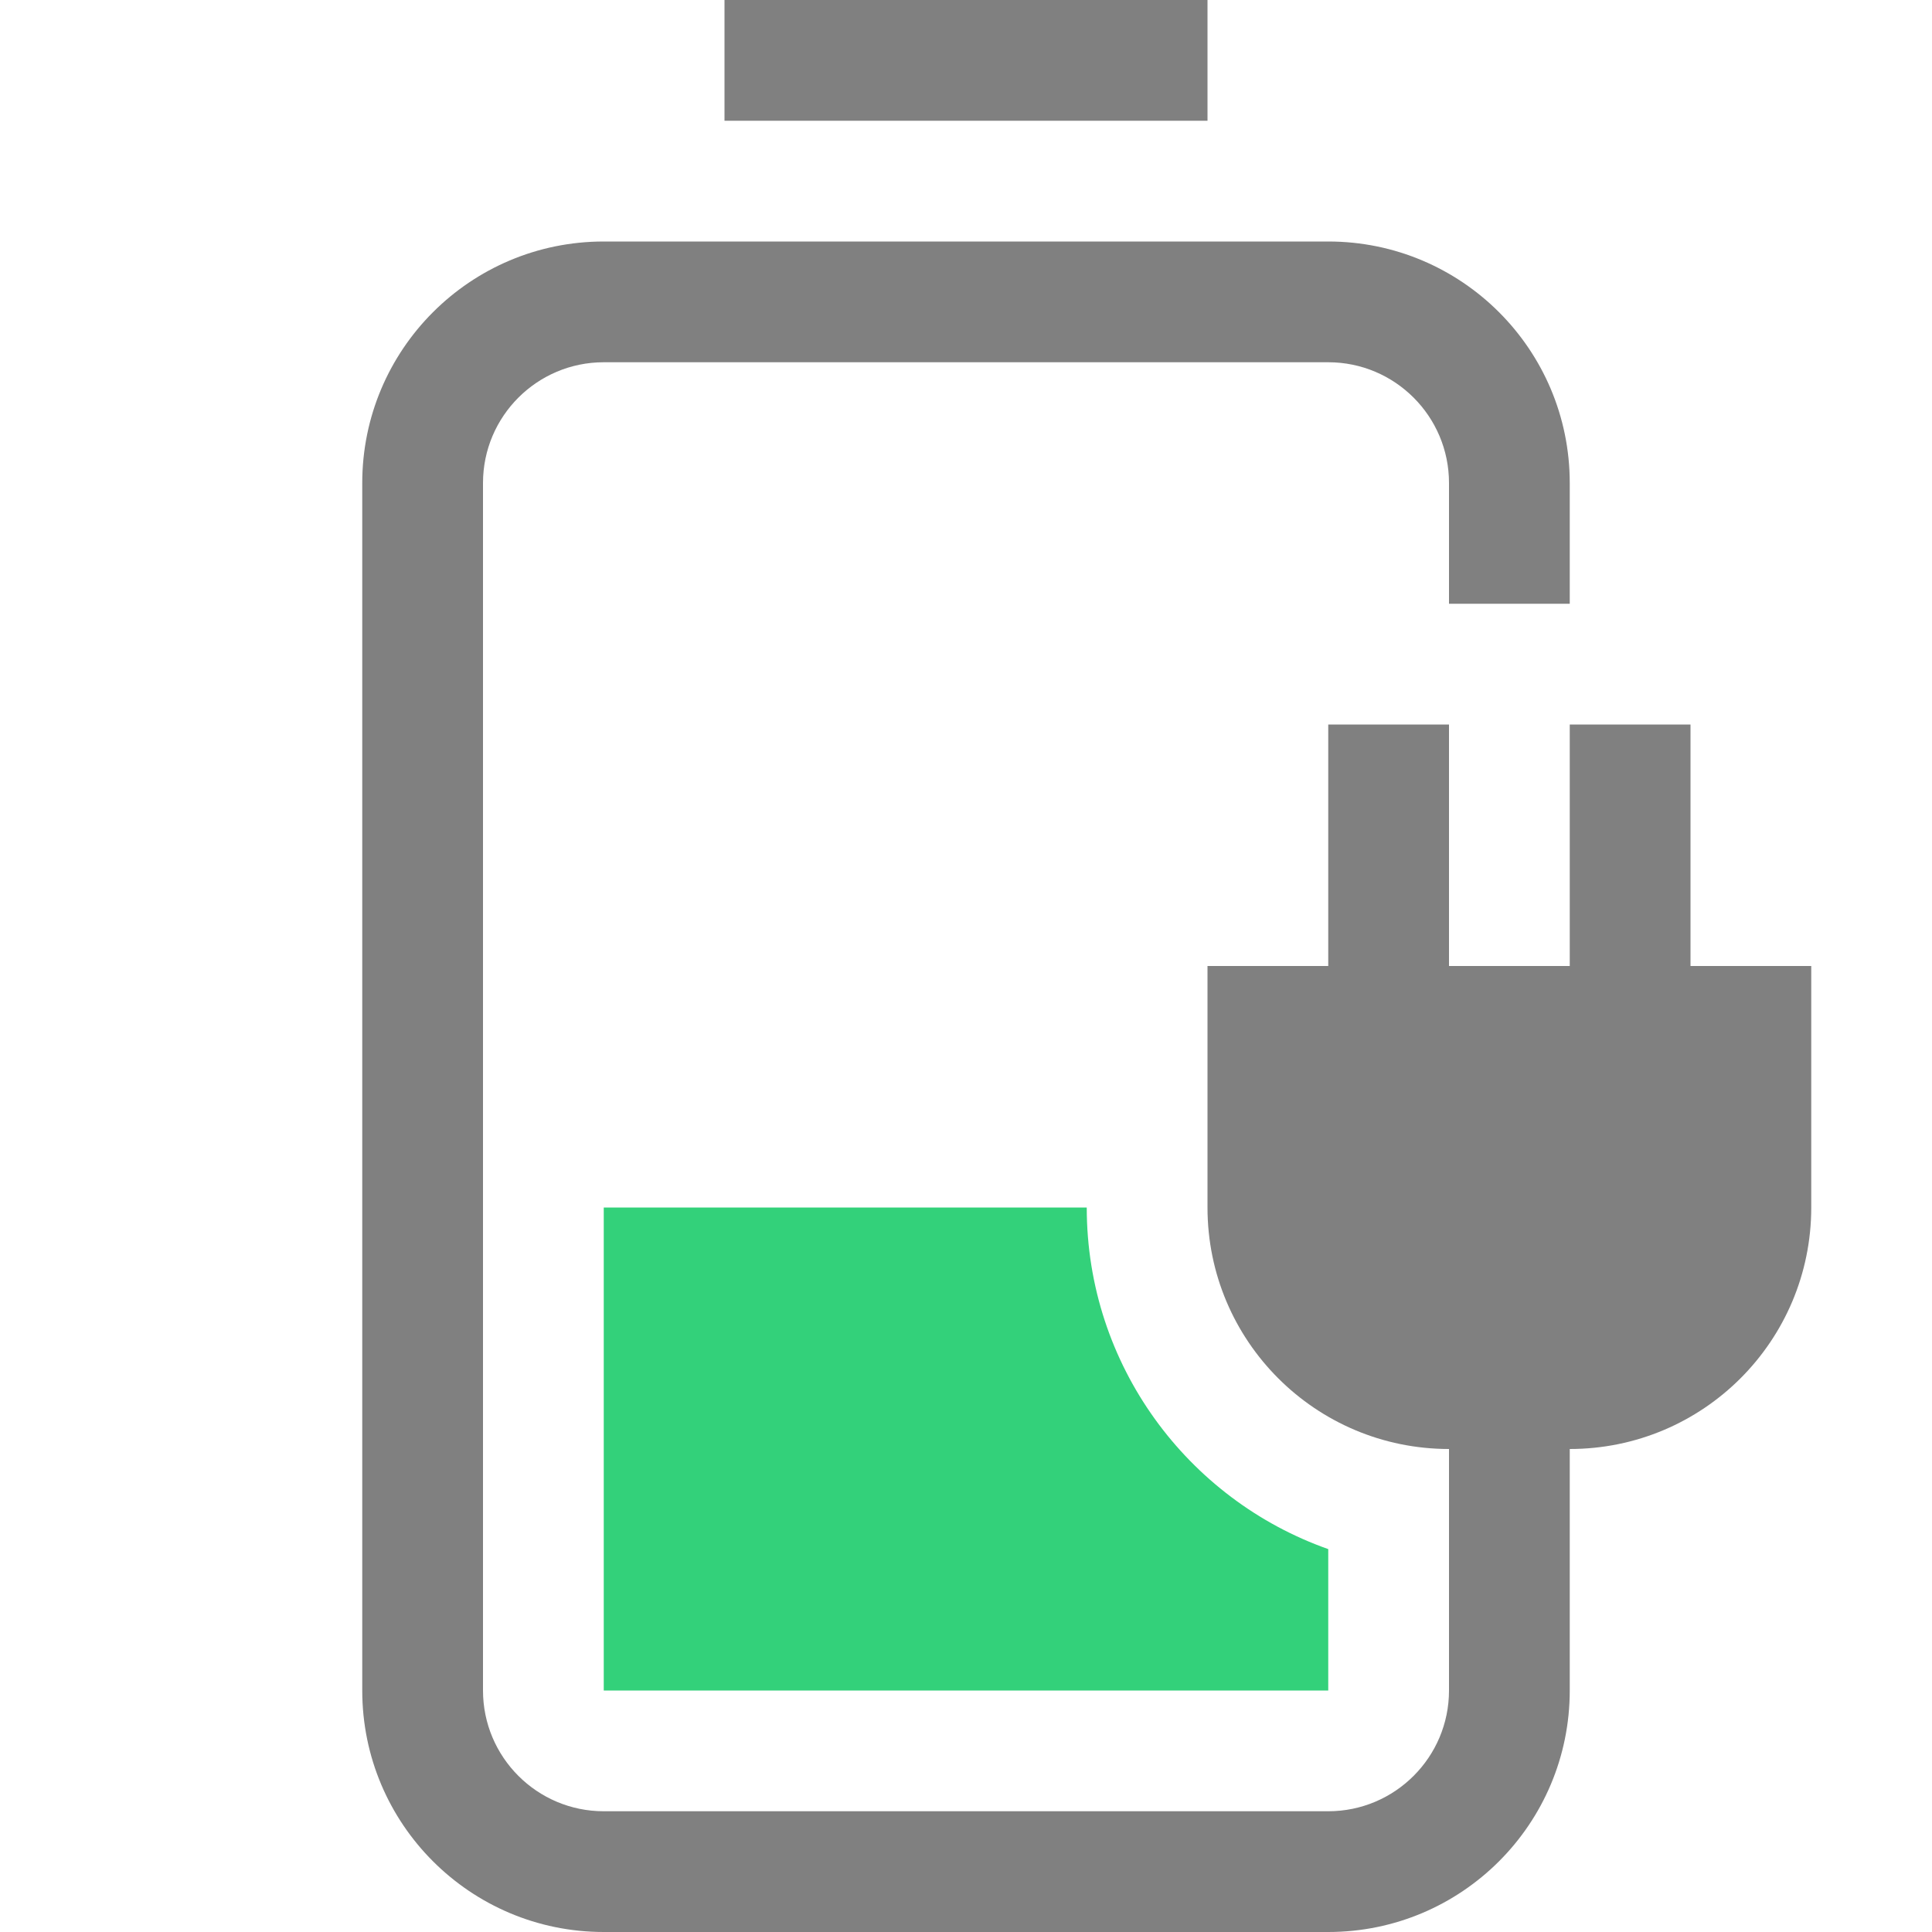
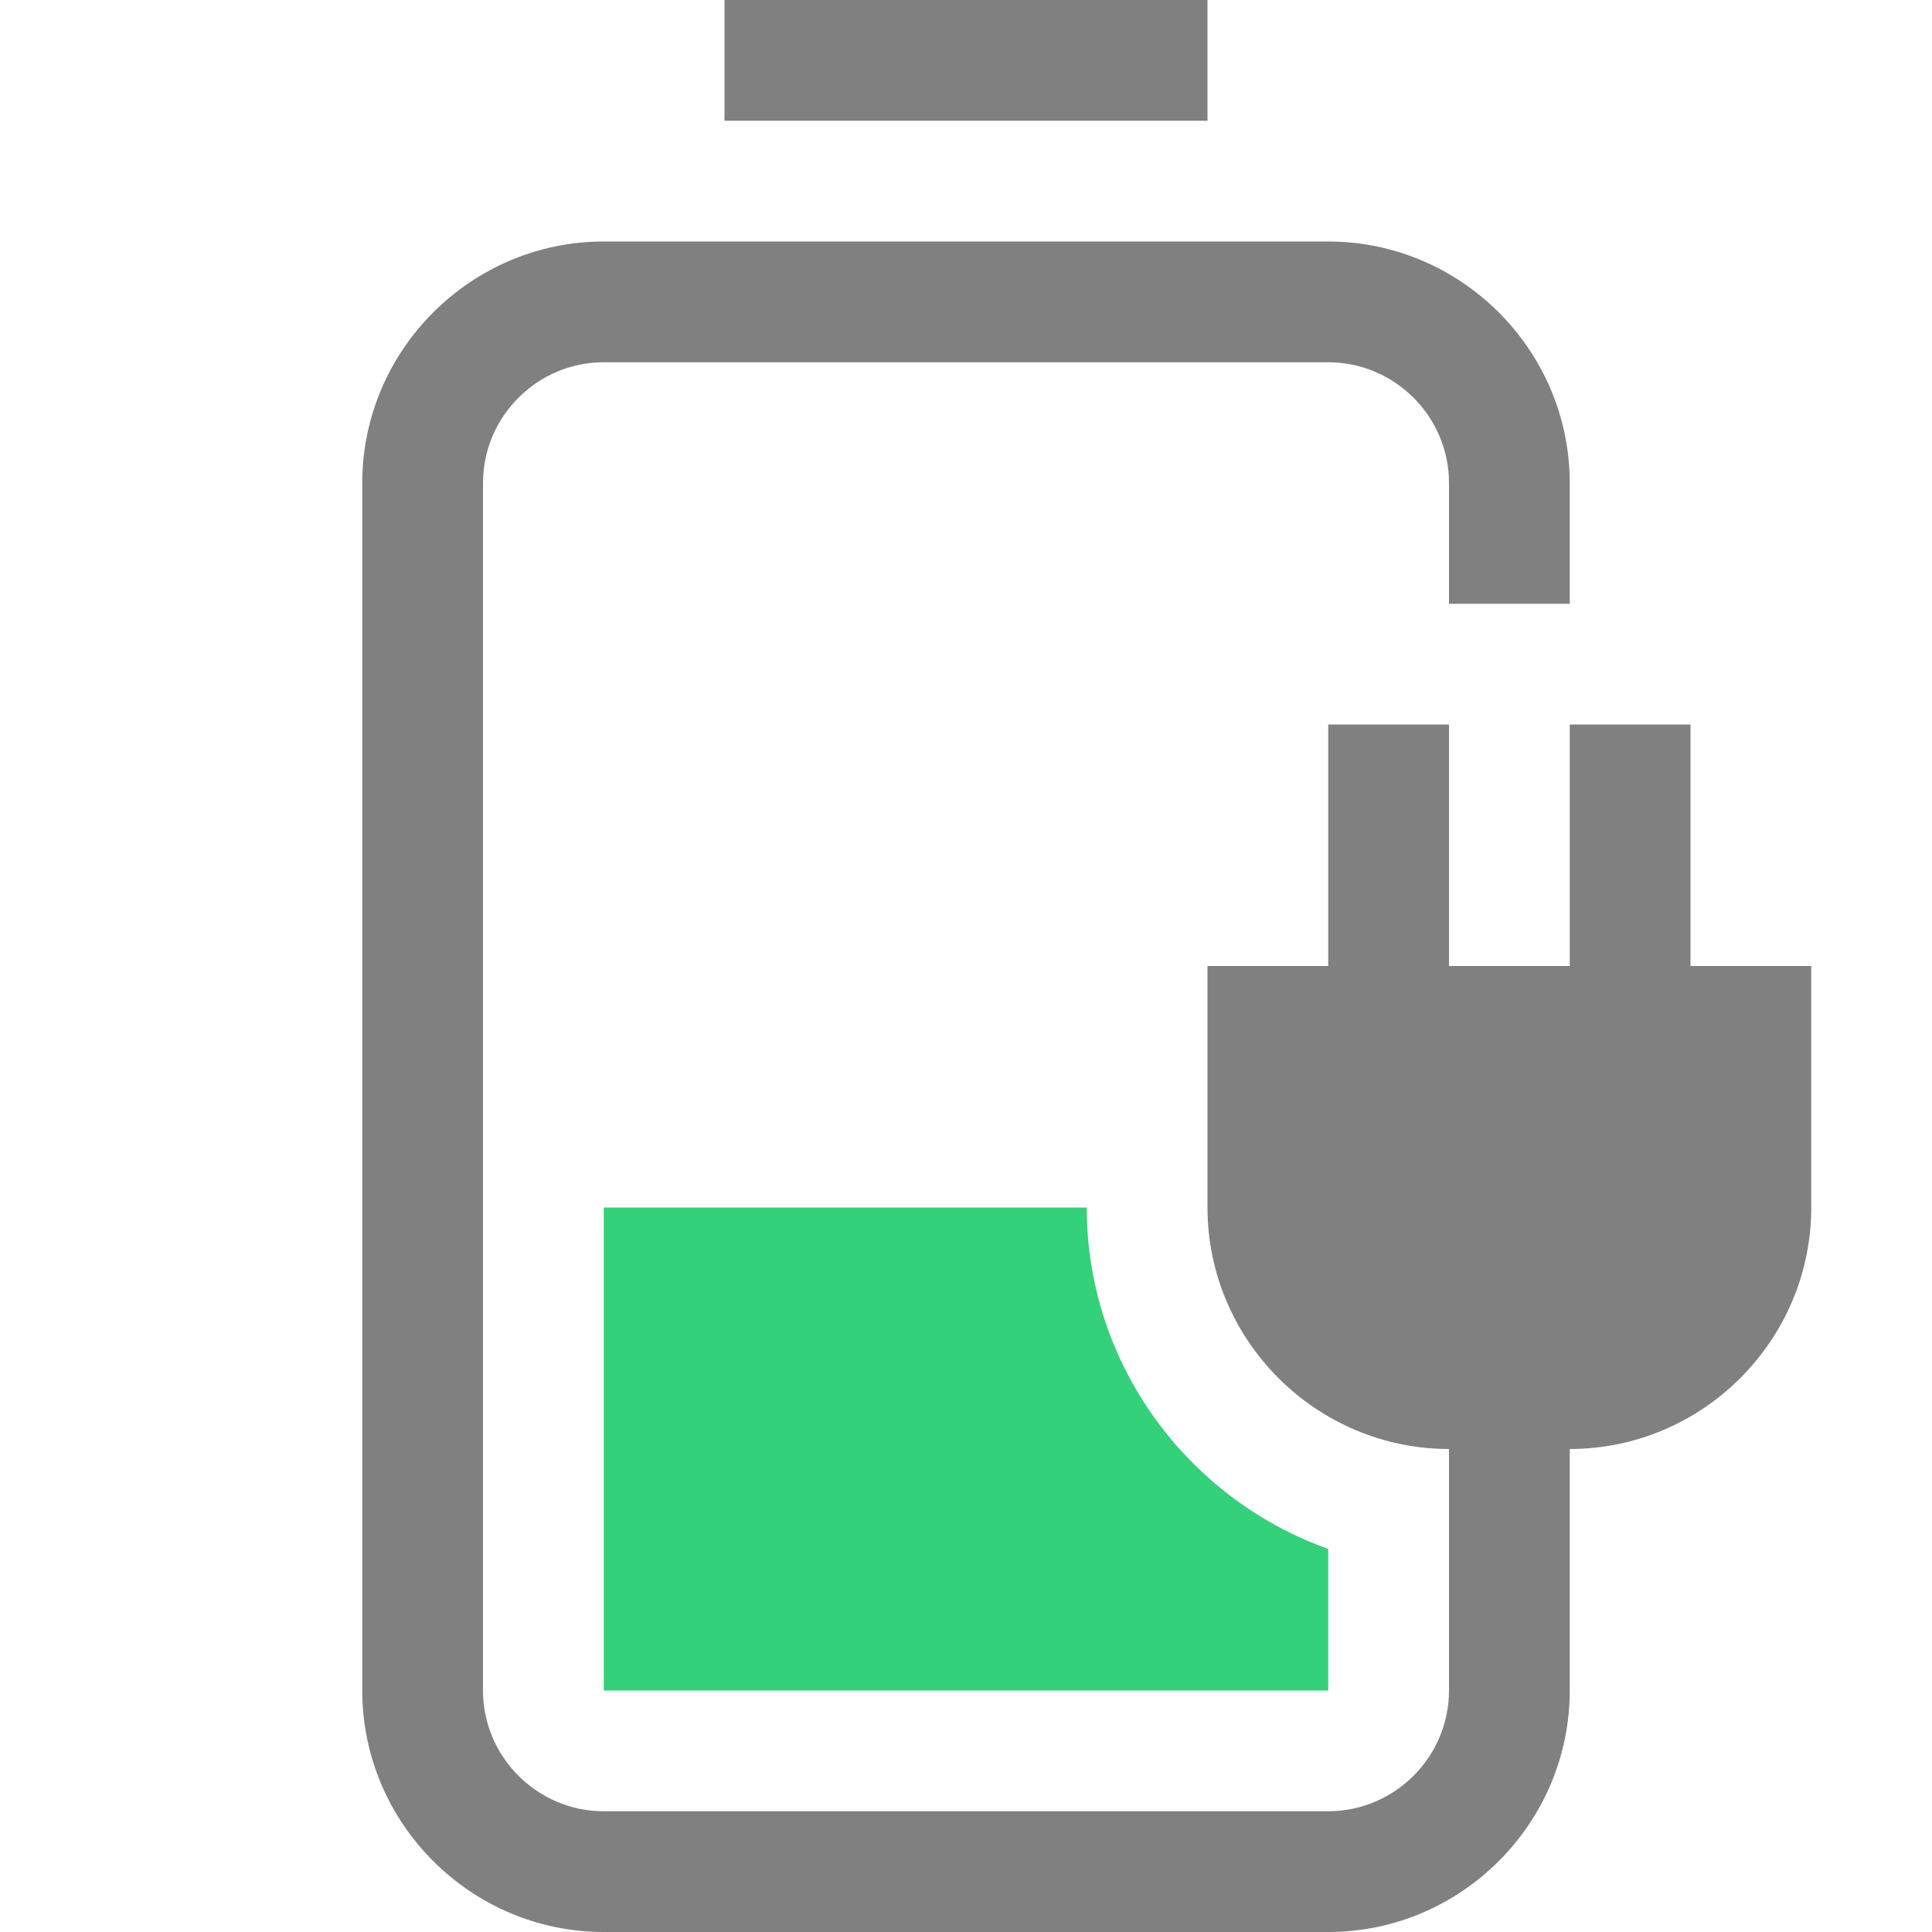
<svg xmlns="http://www.w3.org/2000/svg" width="16" height="16" viewBox="0 0 16 16" fill="gray">
-   <path d="M8 0C9.105 0 10 0.895 10 2L10 3L9 3L9 2C9 1.448 8.552 1 8 1L2 1C1.448 1 1 1.448 1 2L1 12C1 12.552 1.448 13 2 13L8 13C8.552 13 9 12.552 9 12L9 10C7.895 10 7 9.105 7 8L7 6L8 6L8 4L9 4L9 6L10 6L10 4L11 4L11 6L12 6L12 8C12 9.105 11.105 10 10 10L10 12C10 13.105 9.105 14 8 14L2 14C0.895 14 0 13.105 0 12L0 2C0 0.895 0.895 0 2 0L8 0Z" transform="translate(3 2)" />
-   <rect width="4" height="1" transform="translate(6 0)" />
-   <path class="success" fill="#33D17A" d="M4 0L0 0L0 4L6 4L6 2.829C4.835 2.418 4 1.306 4 0Z" transform="translate(5 10)" />
+   <defs>
+     <clipPath id="level">
+       <path d="M0 0L12 0L12 5L10 5L10 7L9 7L9 10C9 11.65 10.35 13 12 13L12 16C12 16 0 16 0 16Z" />
+     </clipPath>
+   </defs>
+   <rect width="4" height="1" x="6" />
+   <path d="M8 0C9.1 0 10 0.9 10 2L10 3L9 3L9 2C9 1.45 8.55 1 8 1L2 1C1.45 1 1 1.45 1 2L1 12C1 12.55 1.45 13 2 13L8 13C8.55 13 9 12.55 9 12L9 10C7.9 10 7 9.1 7 8L7 6L8 6L8 4L9 4L9 6L10 6L10 4L11 4L11 6L12 6L12 8C12 9.1 11.1 10 10 10L10 12C10 13.1 9.1 14 8 14L2 14C0.9 14 0 13.1 0 12L0 2C0 0.9 0.9 0 2 0Z" transform="translate(3 2)" />
+   <rect width="6" height="4" x="5" y="10" class="success" fill="#33D17A" clip-path="url(#level)" />
</svg>
